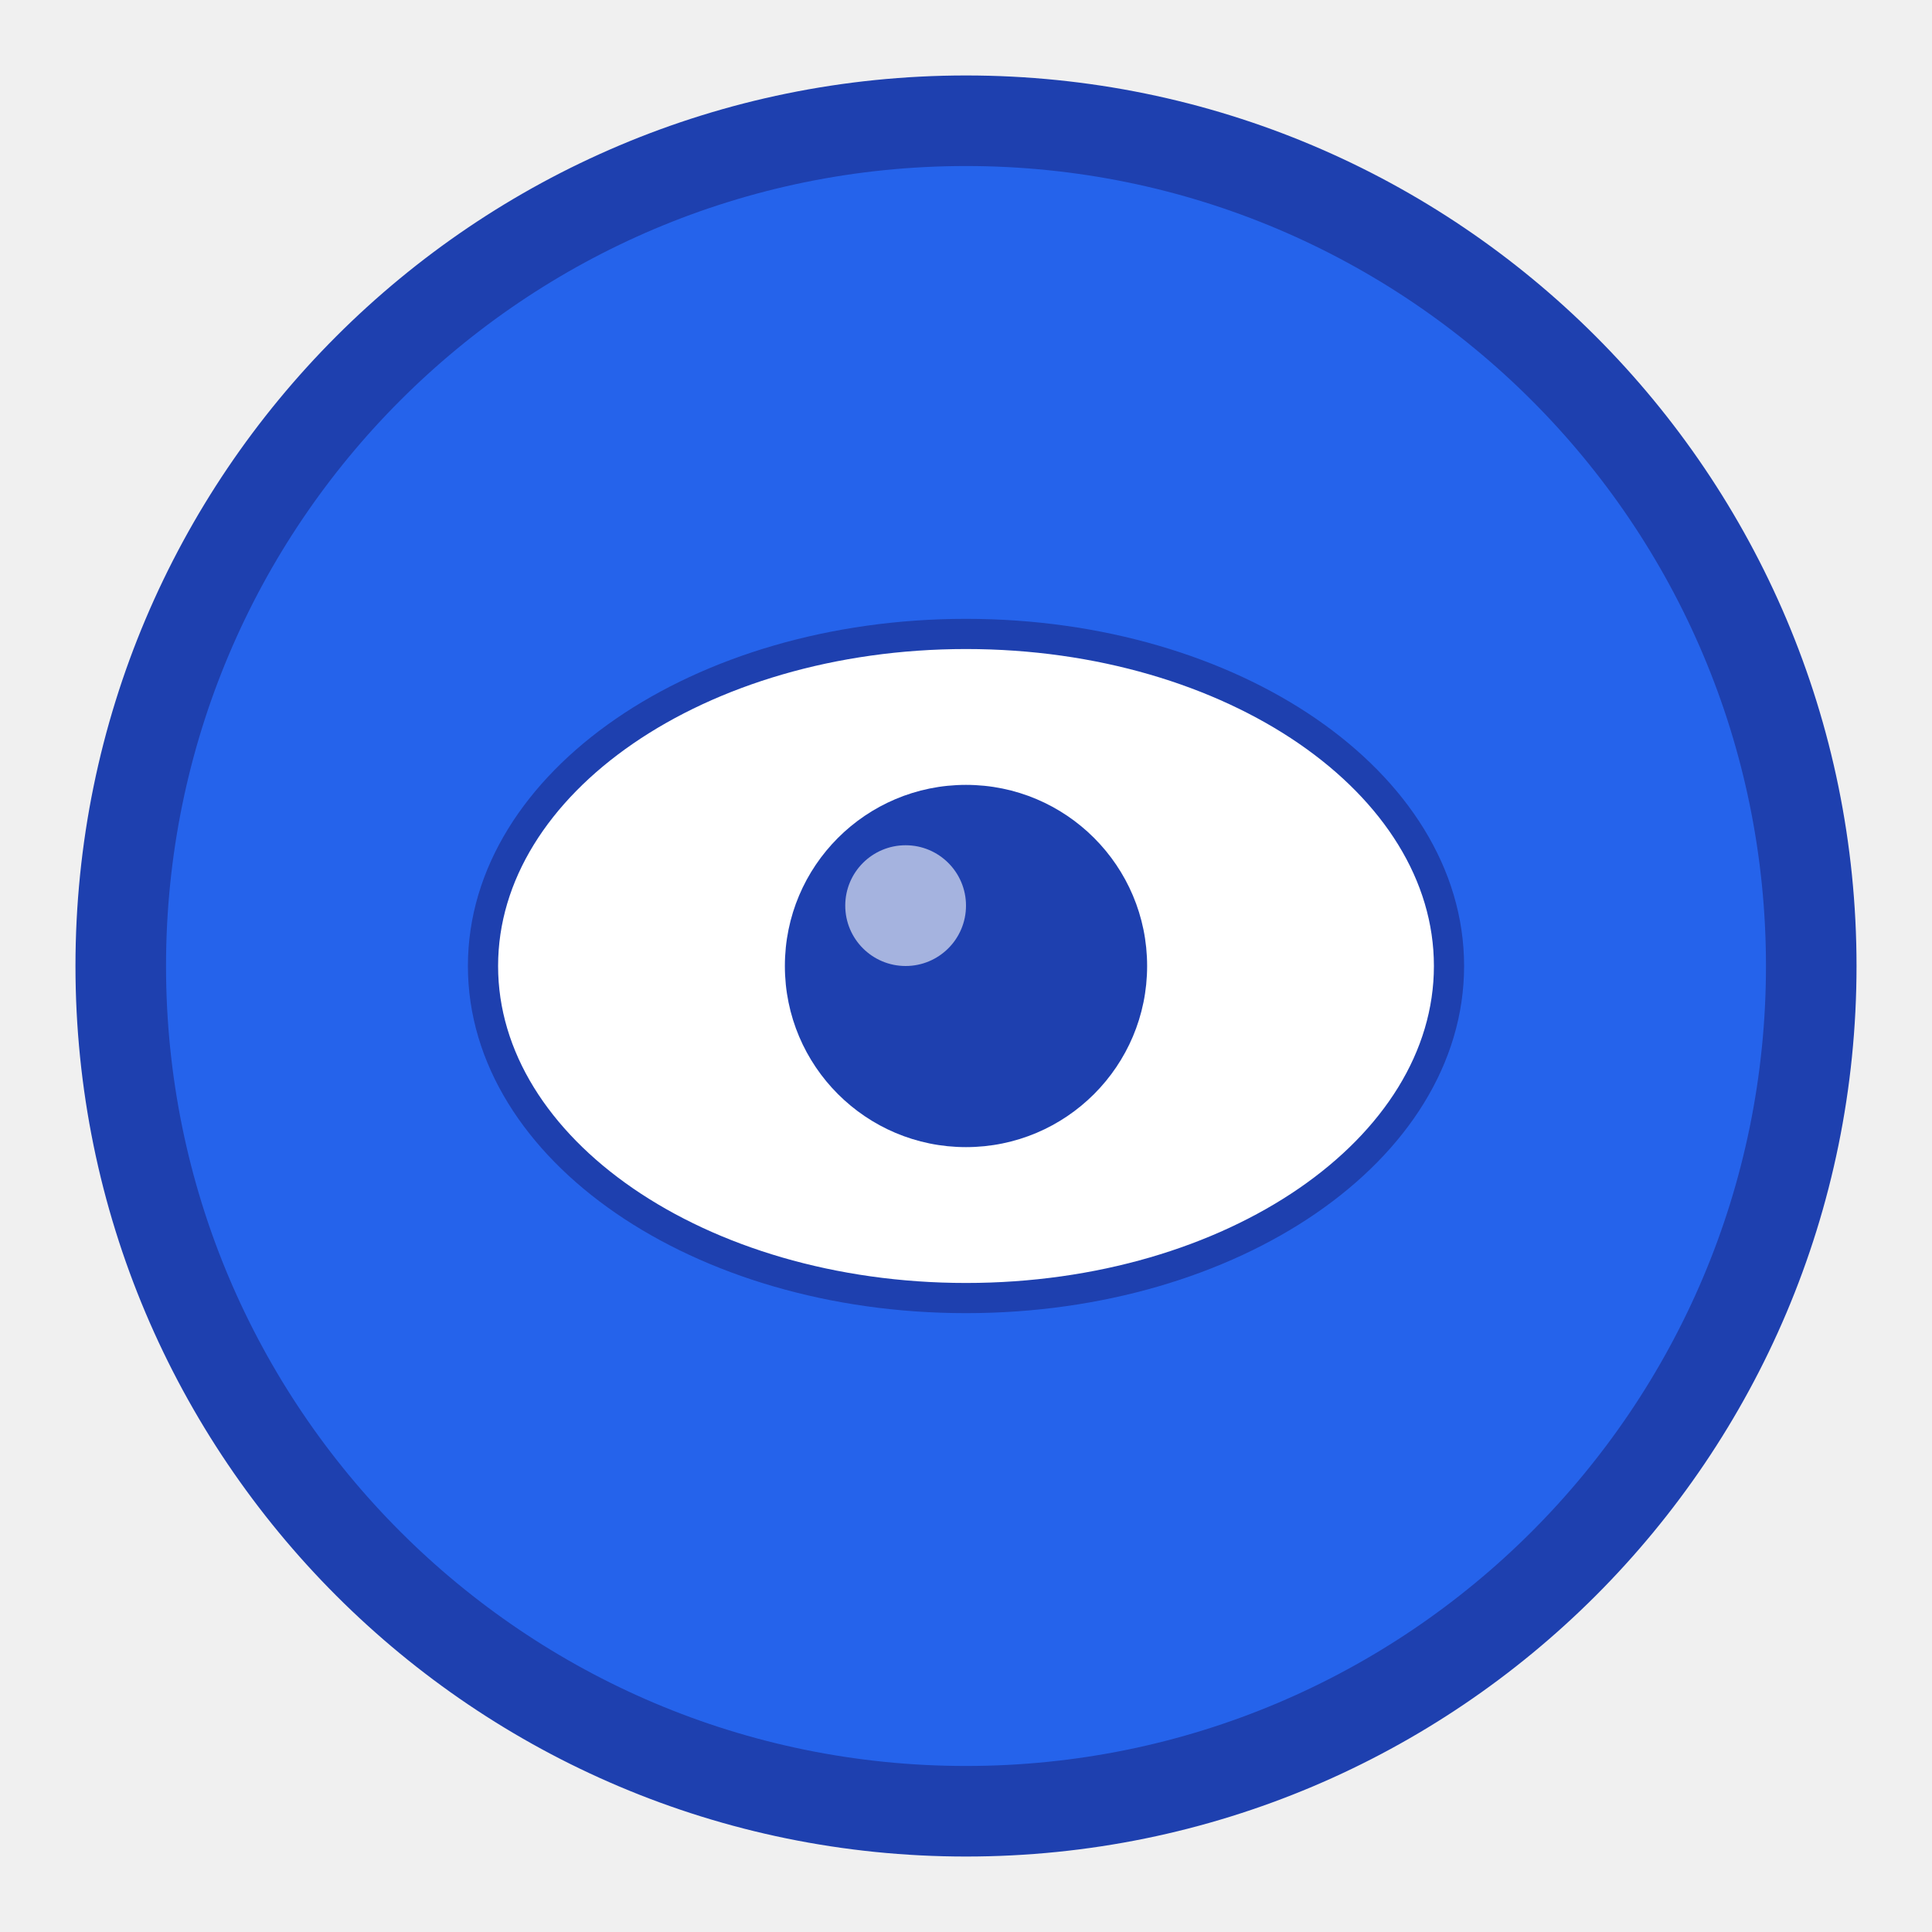
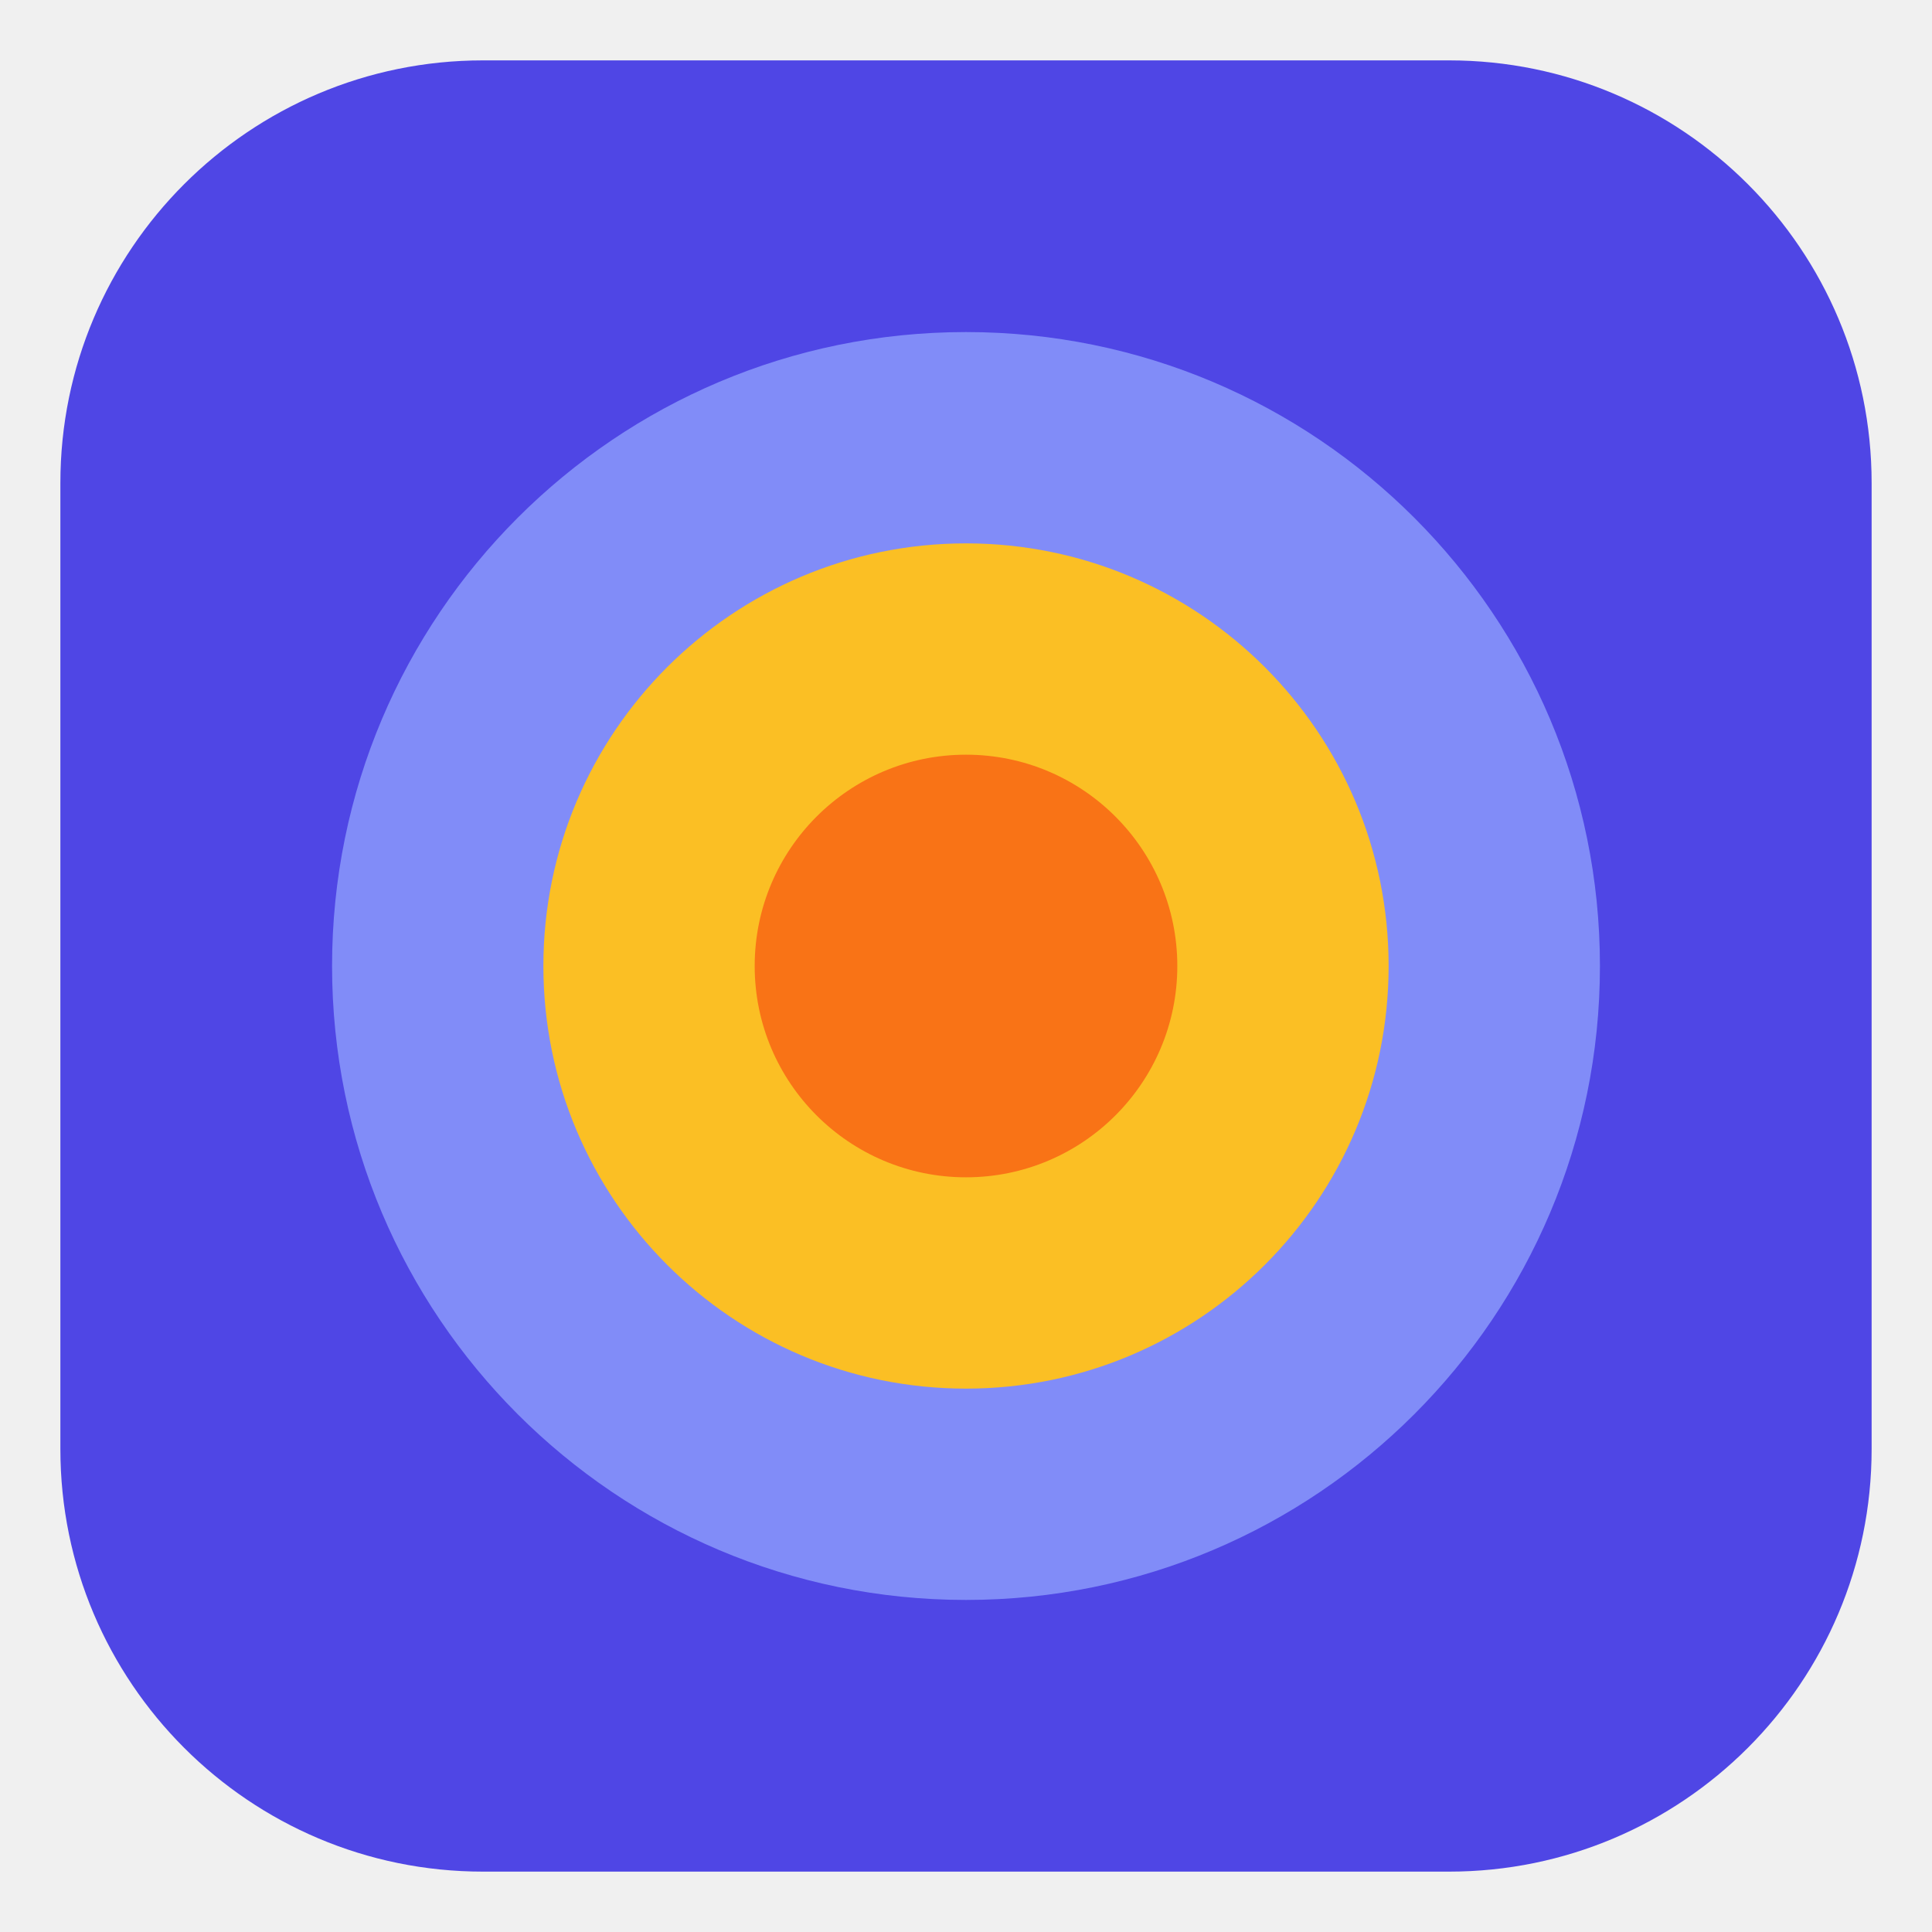
<svg xmlns="http://www.w3.org/2000/svg" width="128" height="128" viewBox="0 0 128 128">
-   <circle cx="64" cy="64" r="56" fill="#2563eb" stroke="#1e40af" stroke-width="6" />
-   <ellipse cx="64" cy="64" rx="32" ry="22" fill="white" stroke="#1e40af" stroke-width="2" />
-   <circle cx="64" cy="64" r="12" fill="#1e40af" />
-   <circle cx="60" cy="60" r="4" fill="white" opacity="0.6" />
+   <rect x="4" y="4" width="120" height="120" rx="28" fill="#4f46e5" />
+   <circle cx="64" cy="64" r="42" fill="#818cf8" />
+   <circle cx="64" cy="64" r="28" fill="#fbbf24" />
+   <circle cx="64" cy="64" r="14" fill="#f97316" />
</svg>
